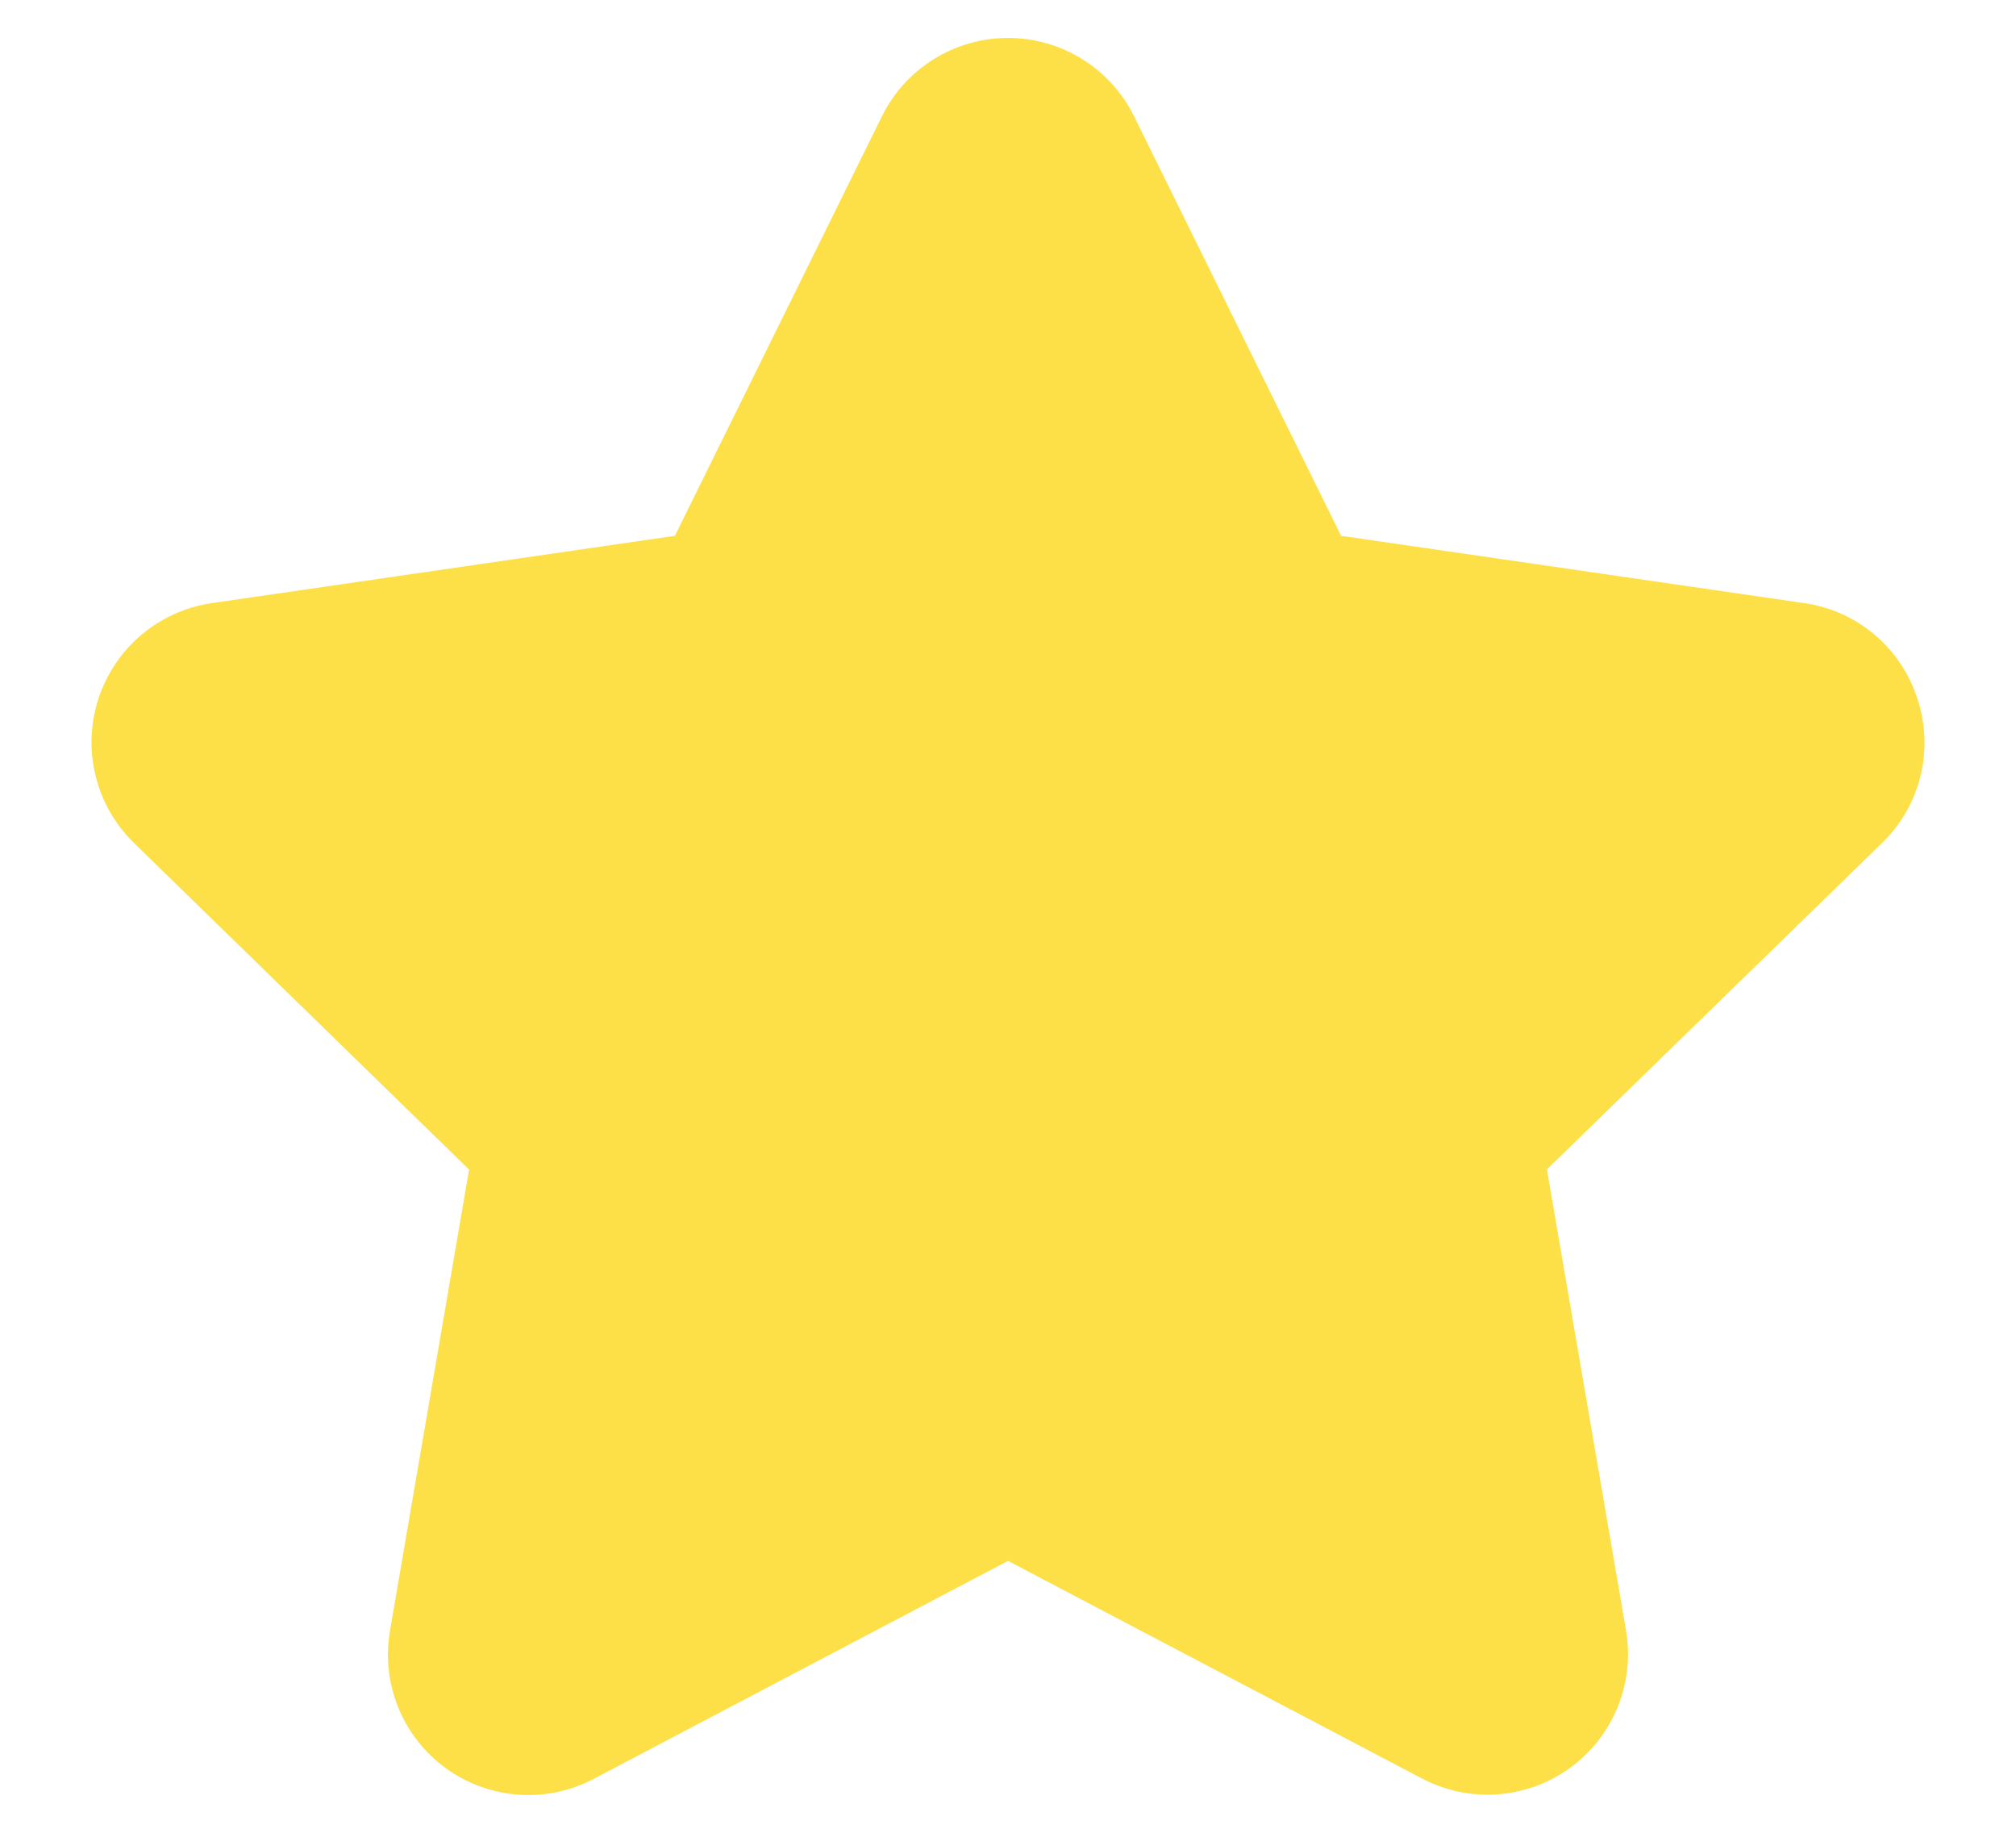
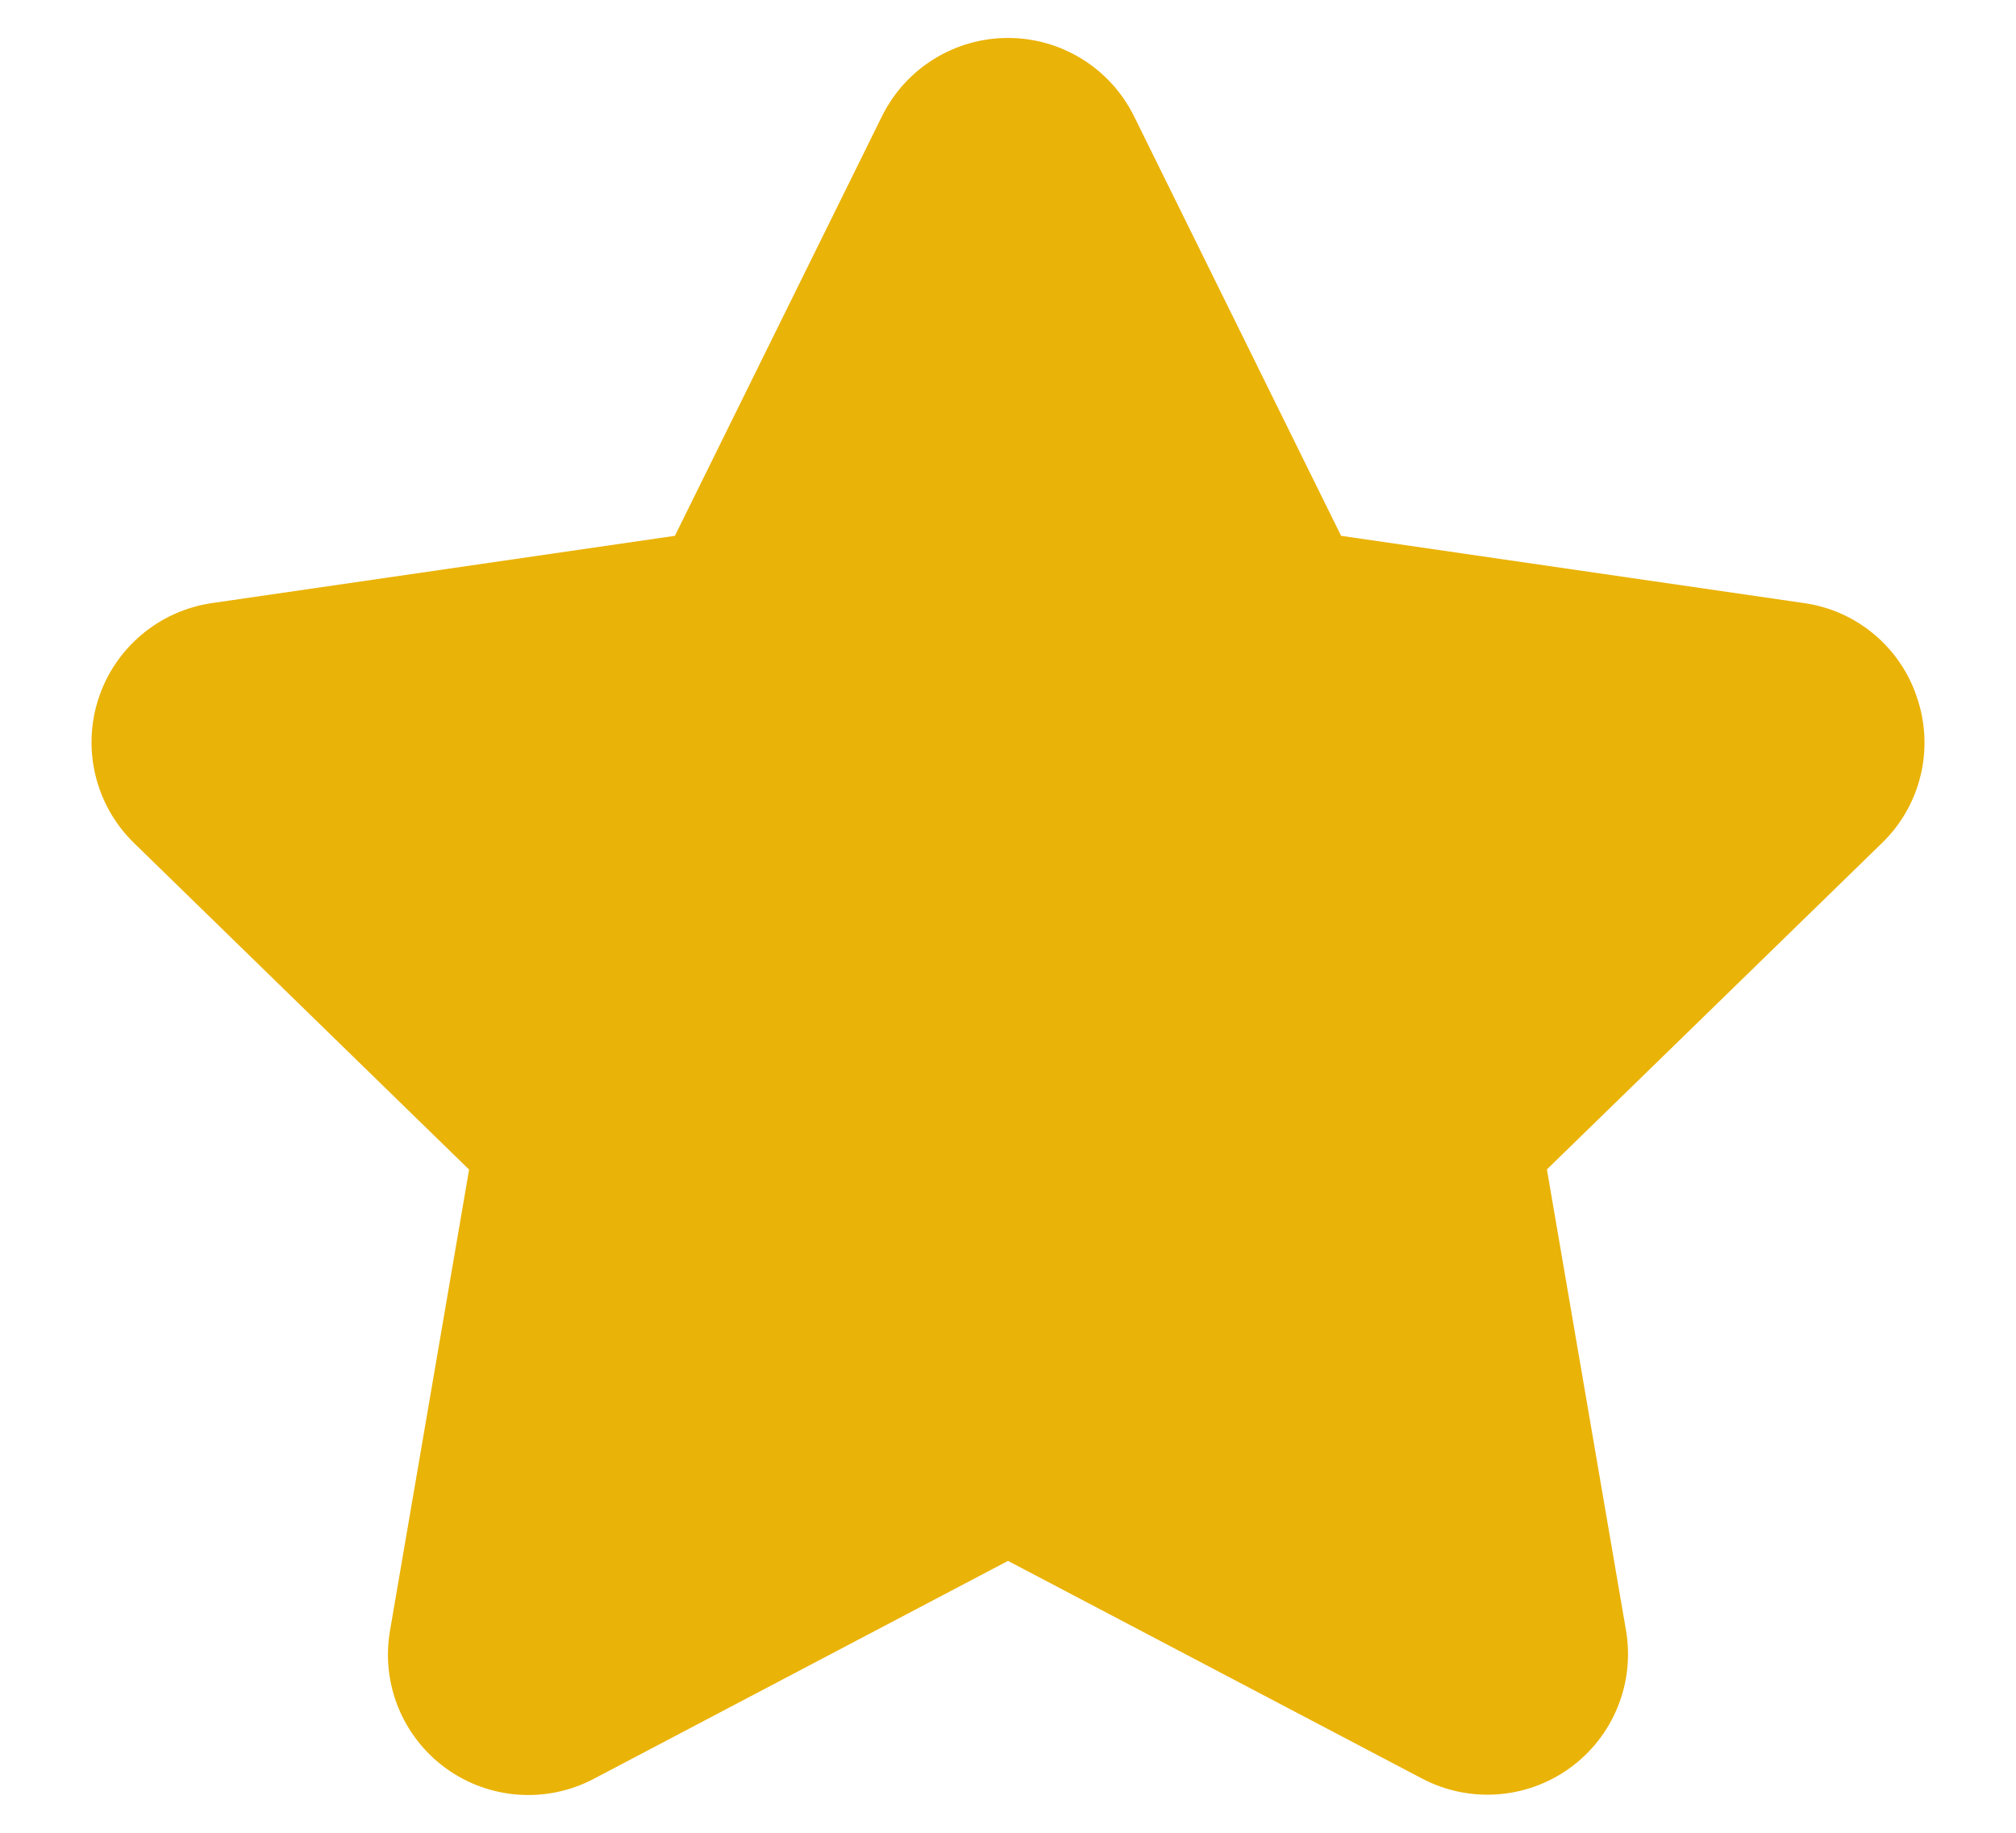
- <svg xmlns="http://www.w3.org/2000/svg" className="w-5 h-5 me-1" aria-hidden="true" fill="#FDE047" viewBox="0 0 22 20">
+ <svg xmlns="http://www.w3.org/2000/svg" className="w-5 h-5 me-1" aria-hidden="true" fill="#eab308" viewBox="0 0 22 20">
  <path d="M20.924 7.625a1.523 1.523 0 0 0-1.238-1.044l-5.051-.734-2.259-4.577a1.534 1.534 0 0 0-2.752 0L7.365 5.847l-5.051.734A1.535 1.535 0 0 0 1.463 9.2l3.656 3.563-.863 5.031a1.532 1.532 0 0 0 2.226 1.616L11 17.033l4.518 2.375a1.534 1.534 0 0 0 2.226-1.617l-.863-5.03L20.537 9.2a1.523 1.523 0 0 0 .387-1.575Z" />
</svg>
